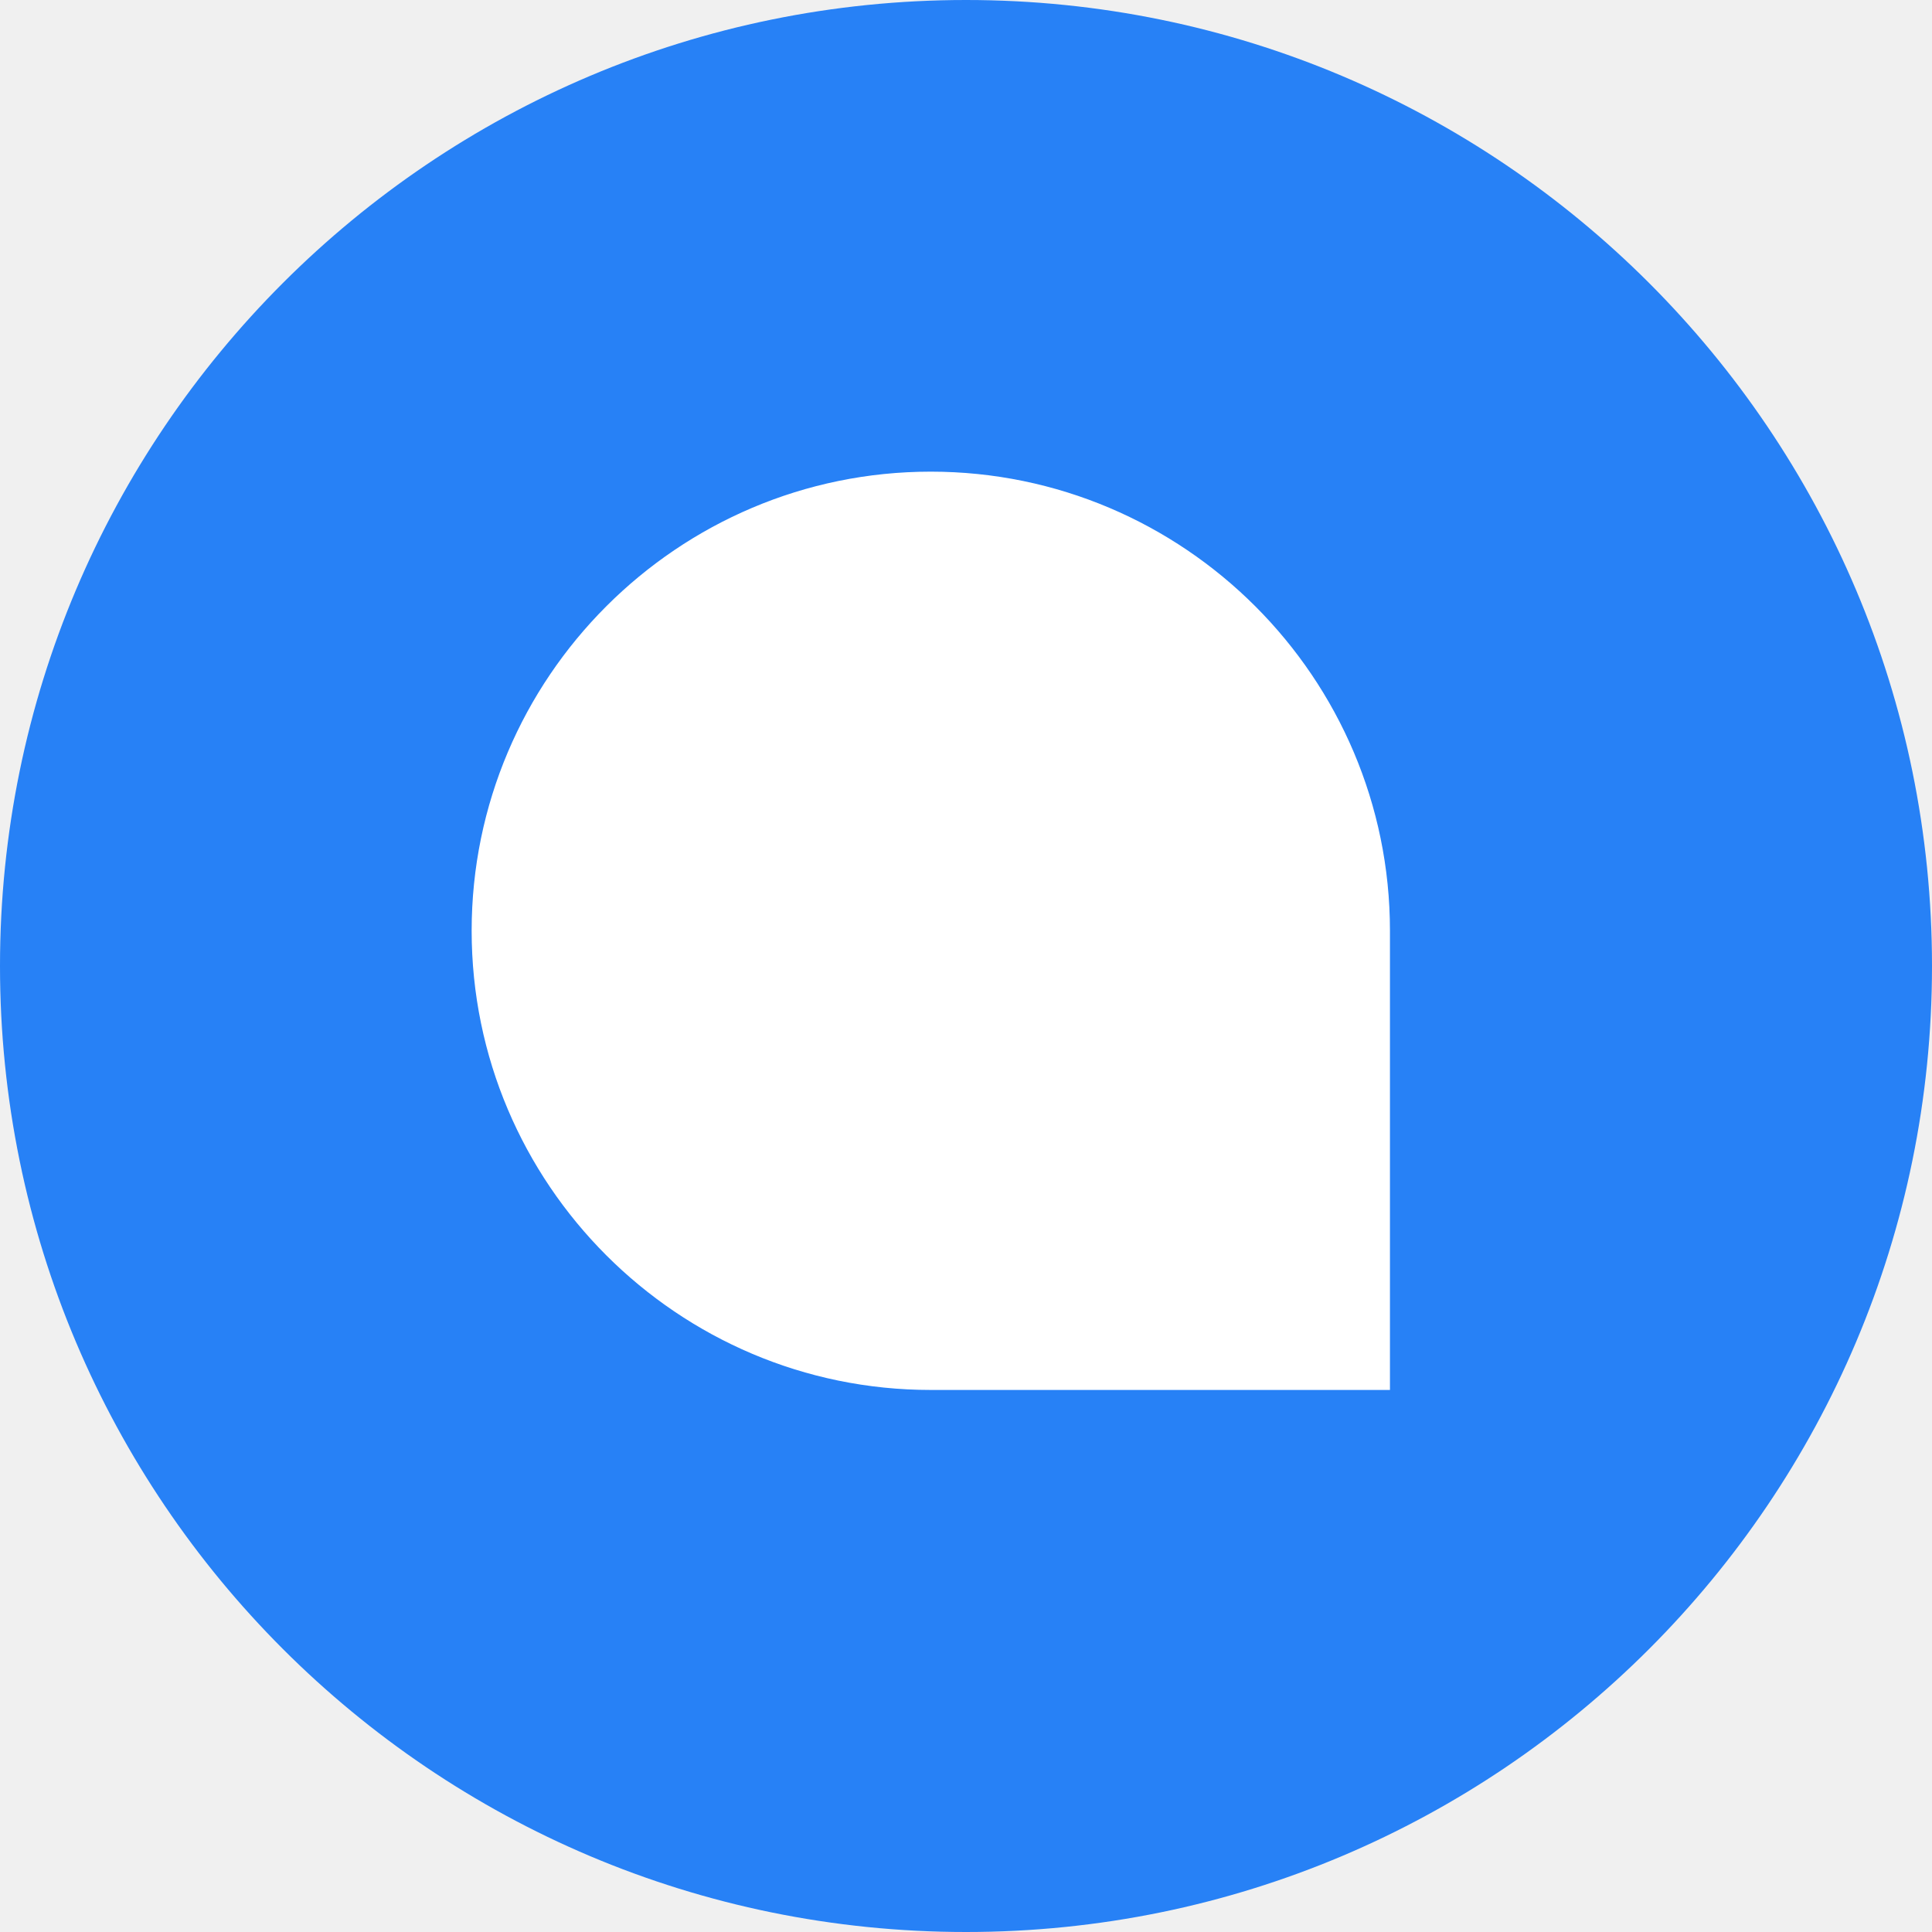
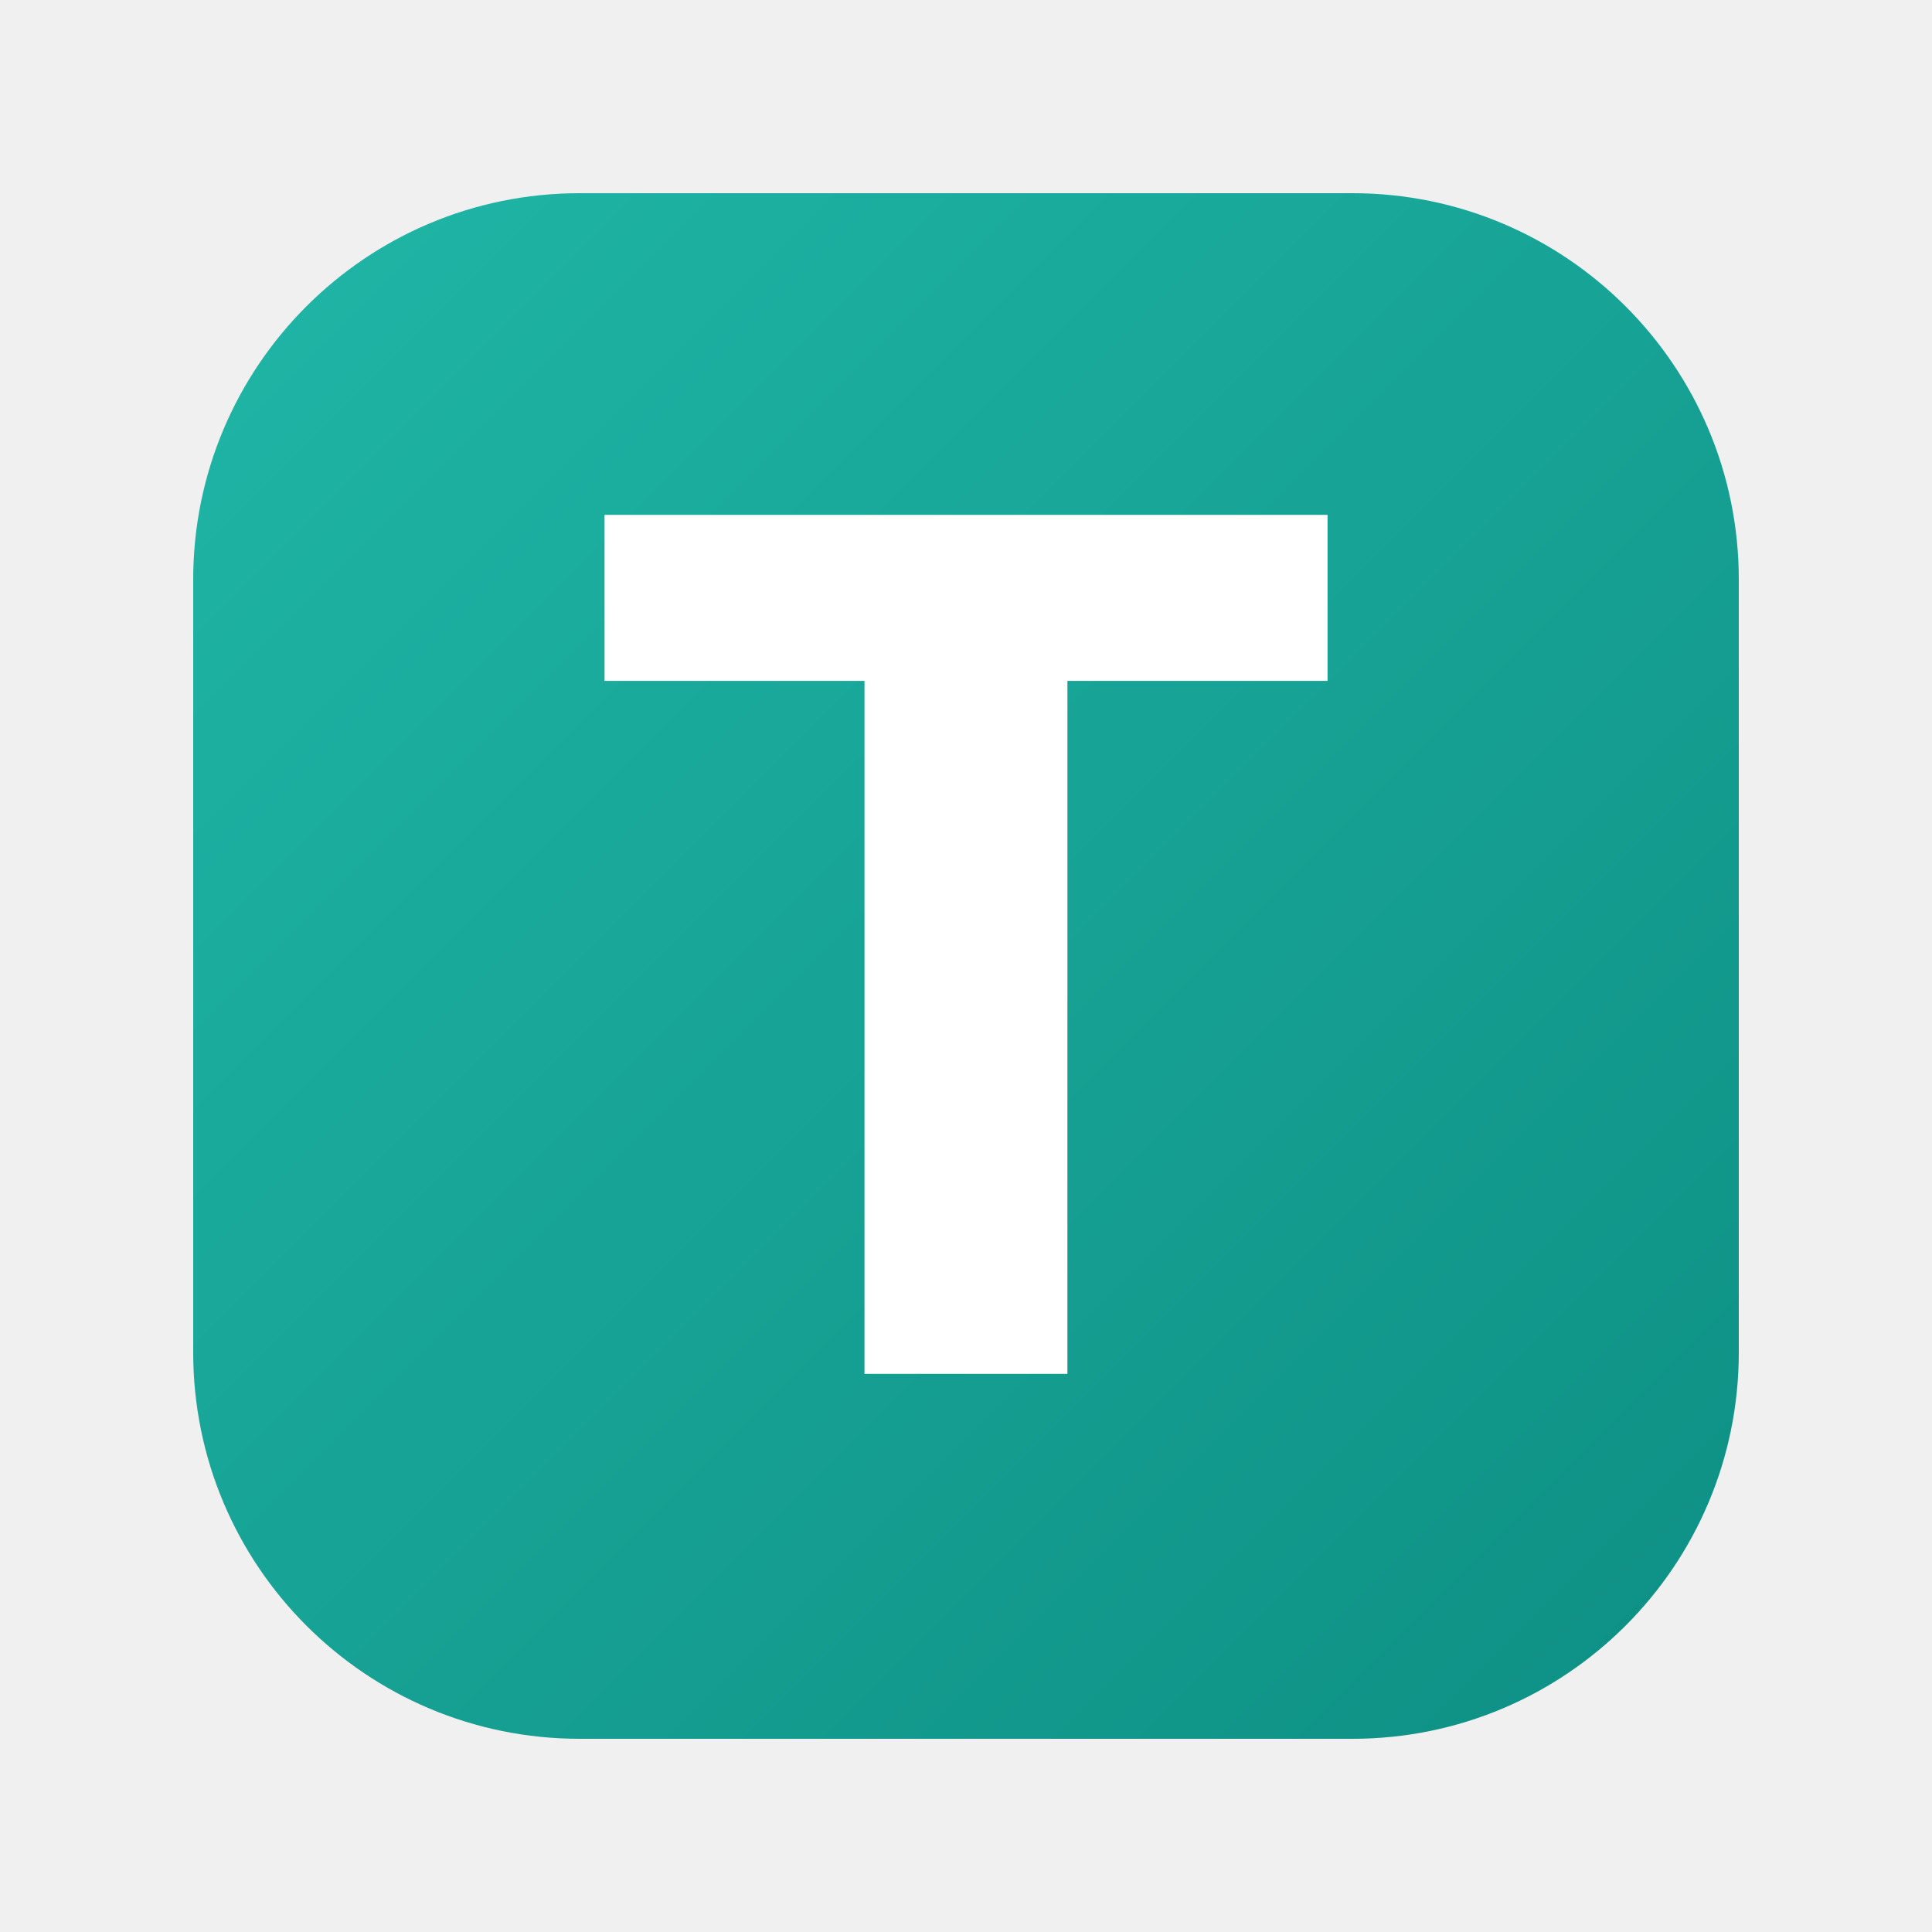
- <svg xmlns="http://www.w3.org/2000/svg" width="16" height="16" viewBox="0 0 16 16" fill="none">
-   <g clip-path="url(#woot-logo-clip-2342424e23u32098)">
-     <path d="M8 16C12.418 16 16 12.418 16 8C16 3.582 12.418 0 8 0C3.582 0 0 3.582 0 8C0 12.418 3.582 16 8 16Z" fill="#2781F6" />
-     <path d="M11.417 11.417H7.708C5.664 11.417 4 9.753 4 7.708C4 5.664 5.664 4 7.708 4C9.753 4 11.417 5.664 11.417 7.708V11.417Z" fill="white" stroke="white" stroke-width="0.188" />
-   </g>
+ <svg xmlns="http://www.w3.org/2000/svg" width="180" height="180" viewBox="0 0 180 180" fill="none">
  <defs>
-     <clipPath id="woot-logo-clip-2342424e23u32098">
-       <rect width="16" height="16" fill="white" />
-     </clipPath>
+     <linearGradient id="tz" x1="0" y1="0" x2="1" y2="1">
+       <stop offset="0" stop-color="#1FB6A6" />
+       <stop offset="1" stop-color="#0E8F84" />
+     </linearGradient>
  </defs>
+   <rect x="18" y="18" width="144" height="144" rx="36" fill="url(#tz)" />
+   <text x="90" y="128" font-family="Inter, 'Segoe UI', Arial, sans-serif" font-size="110" font-weight="800" fill="#ffffff" text-anchor="middle">T</text>
</svg>
